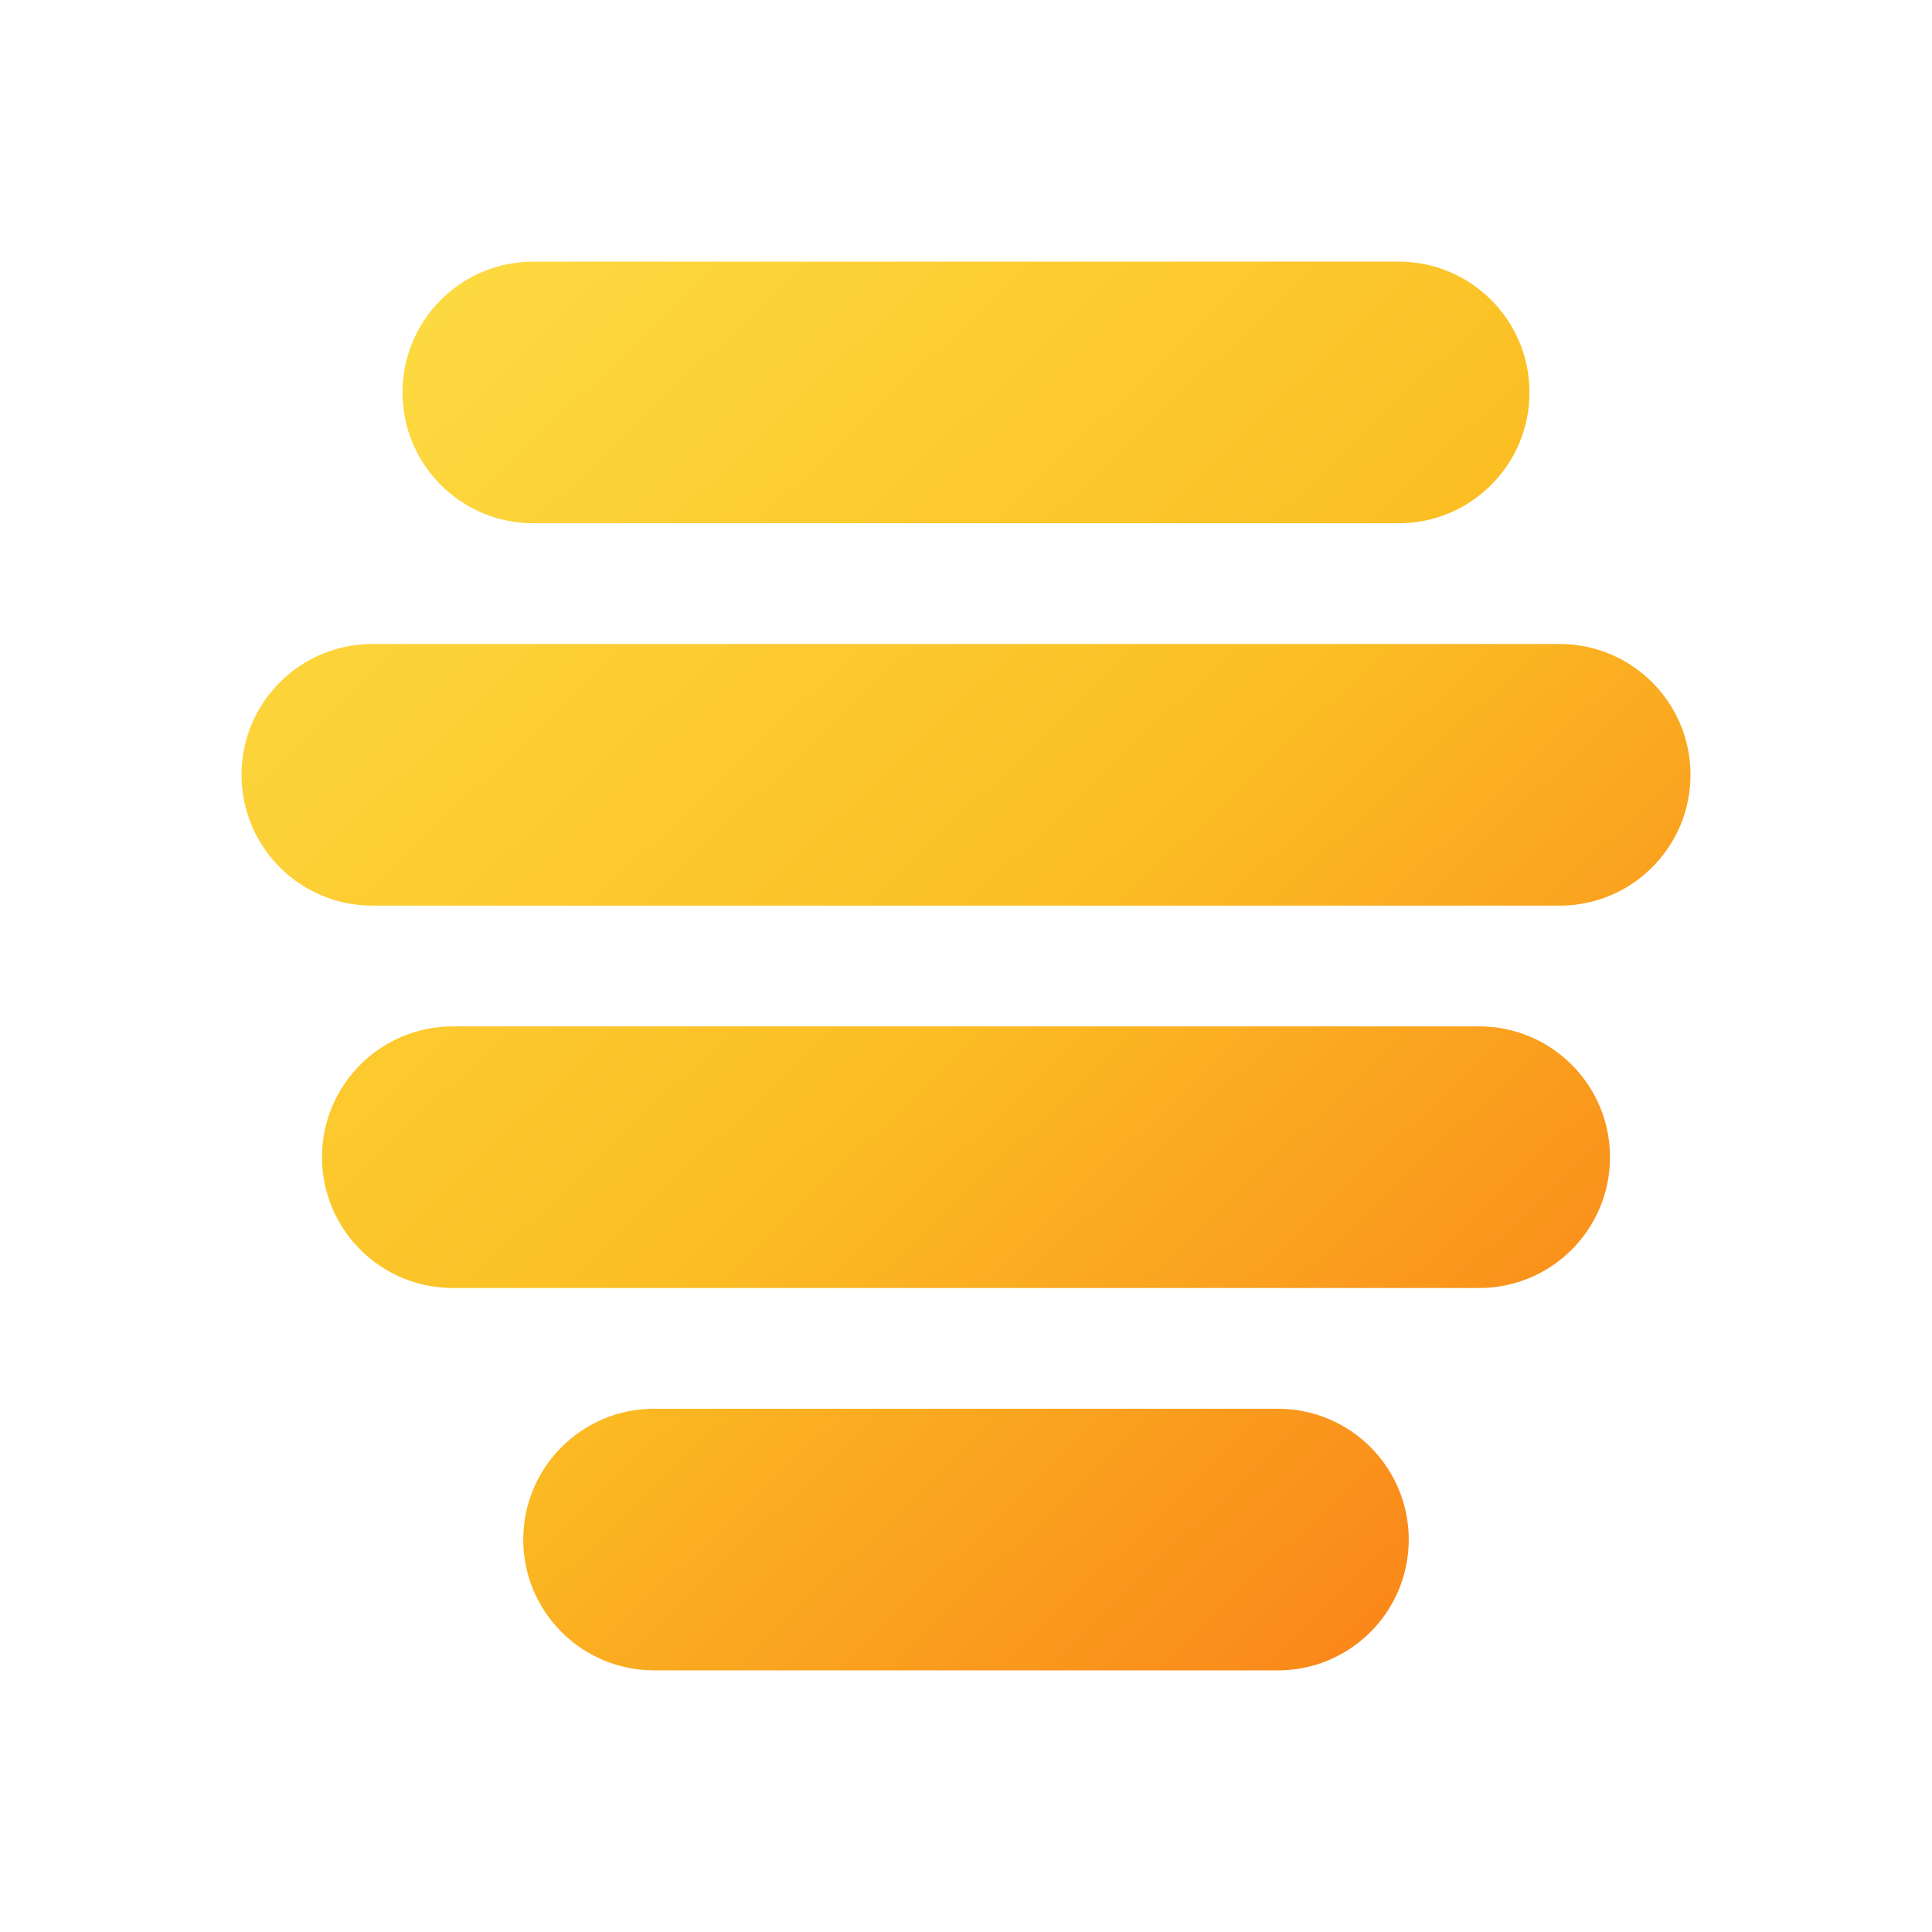
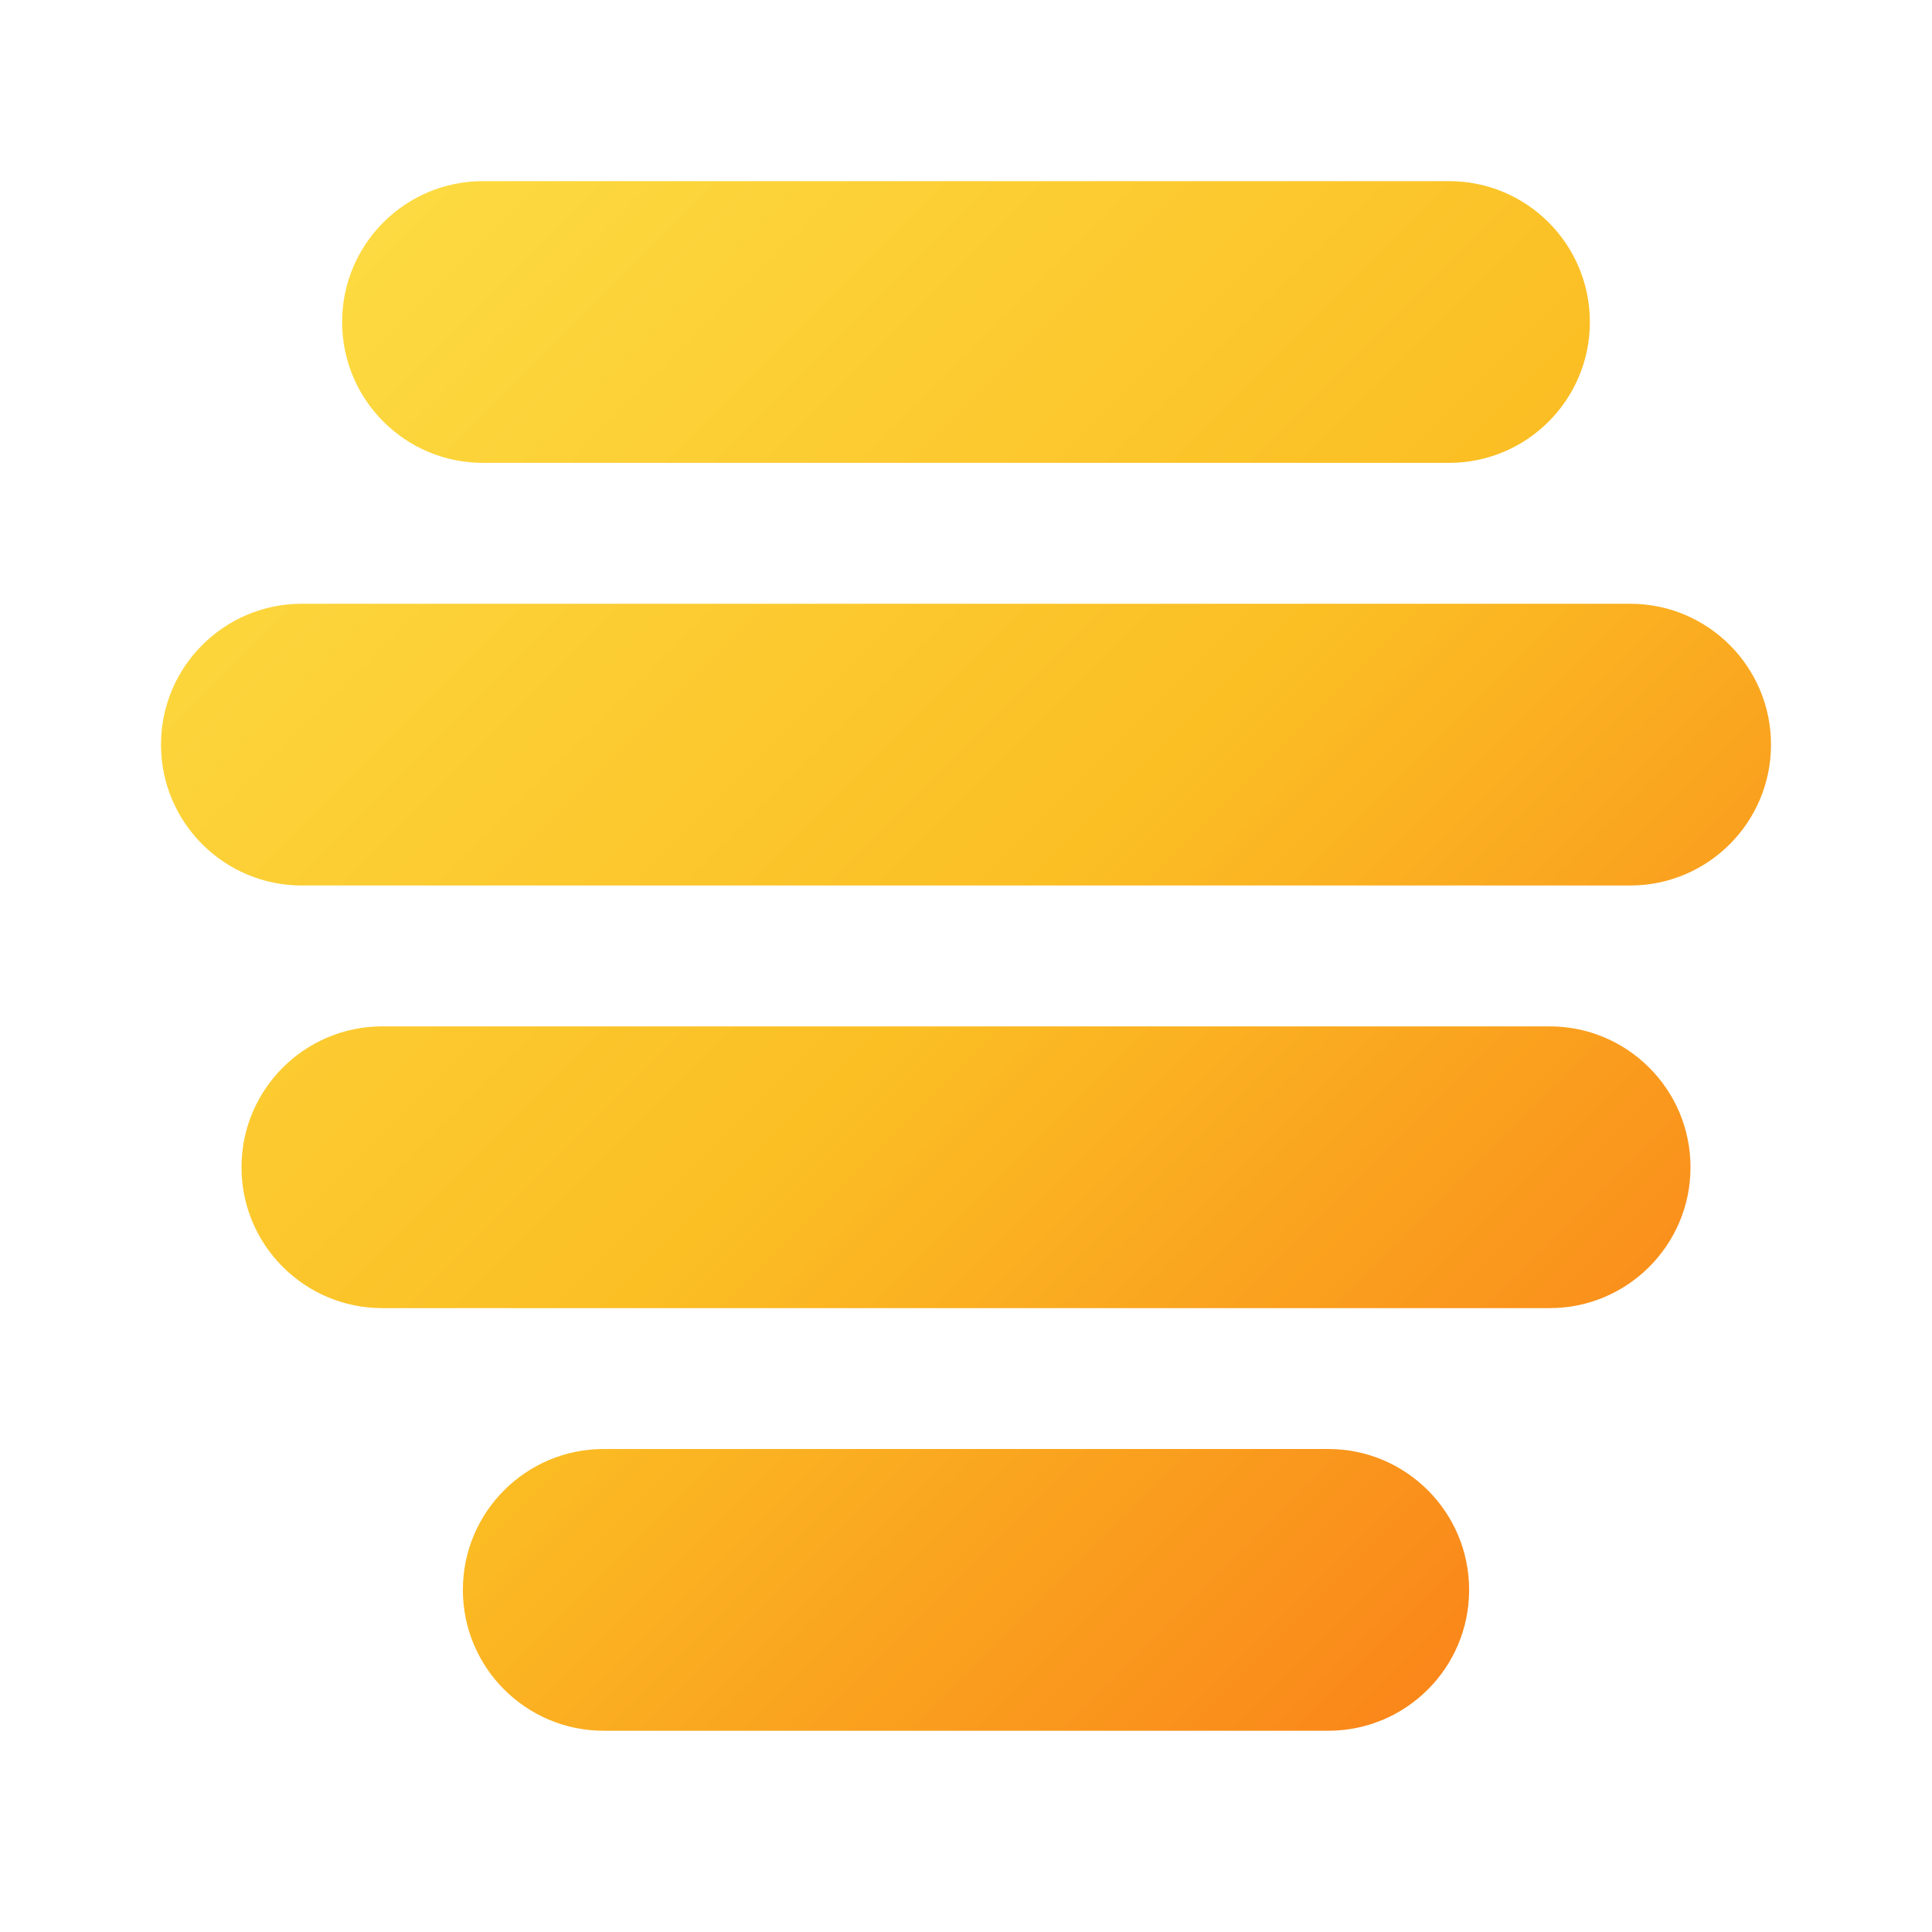
<svg xmlns="http://www.w3.org/2000/svg" viewBox="0 0 96 96" width="96" height="96" role="img" aria-label="Hivey AI">
  <defs>
-     <linearGradient id="hive" x1="12" y1="10" x2="84" y2="86" gradientUnits="userSpaceOnUse">
+     <linearGradient id="hive" x1="8" y1="8" x2="88" y2="88" gradientUnits="userSpaceOnUse">
      <stop offset="0" stop-color="#fde047" />
      <stop offset="0.5" stop-color="#fbbf24" />
      <stop offset="1" stop-color="#f97316" />
    </linearGradient>
  </defs>
  <g fill="url(#hive)">
-     <rect x="20" y="13" width="56" height="13" rx="6.5" />
-     <rect x="12" y="32" width="72" height="13" rx="6.5" />
-     <rect x="16" y="51" width="64" height="13" rx="6.5" />
-     <rect x="26" y="70" width="44" height="13" rx="6.5" />
+     <rect x="17" y="9" width="62" height="14" rx="7" />
+     <rect x="8" y="30" width="80" height="14" rx="7" />
+     <rect x="12" y="51" width="72" height="14" rx="7" />
+     <rect x="23" y="72" width="50" height="14" rx="7" />
  </g>
</svg>
